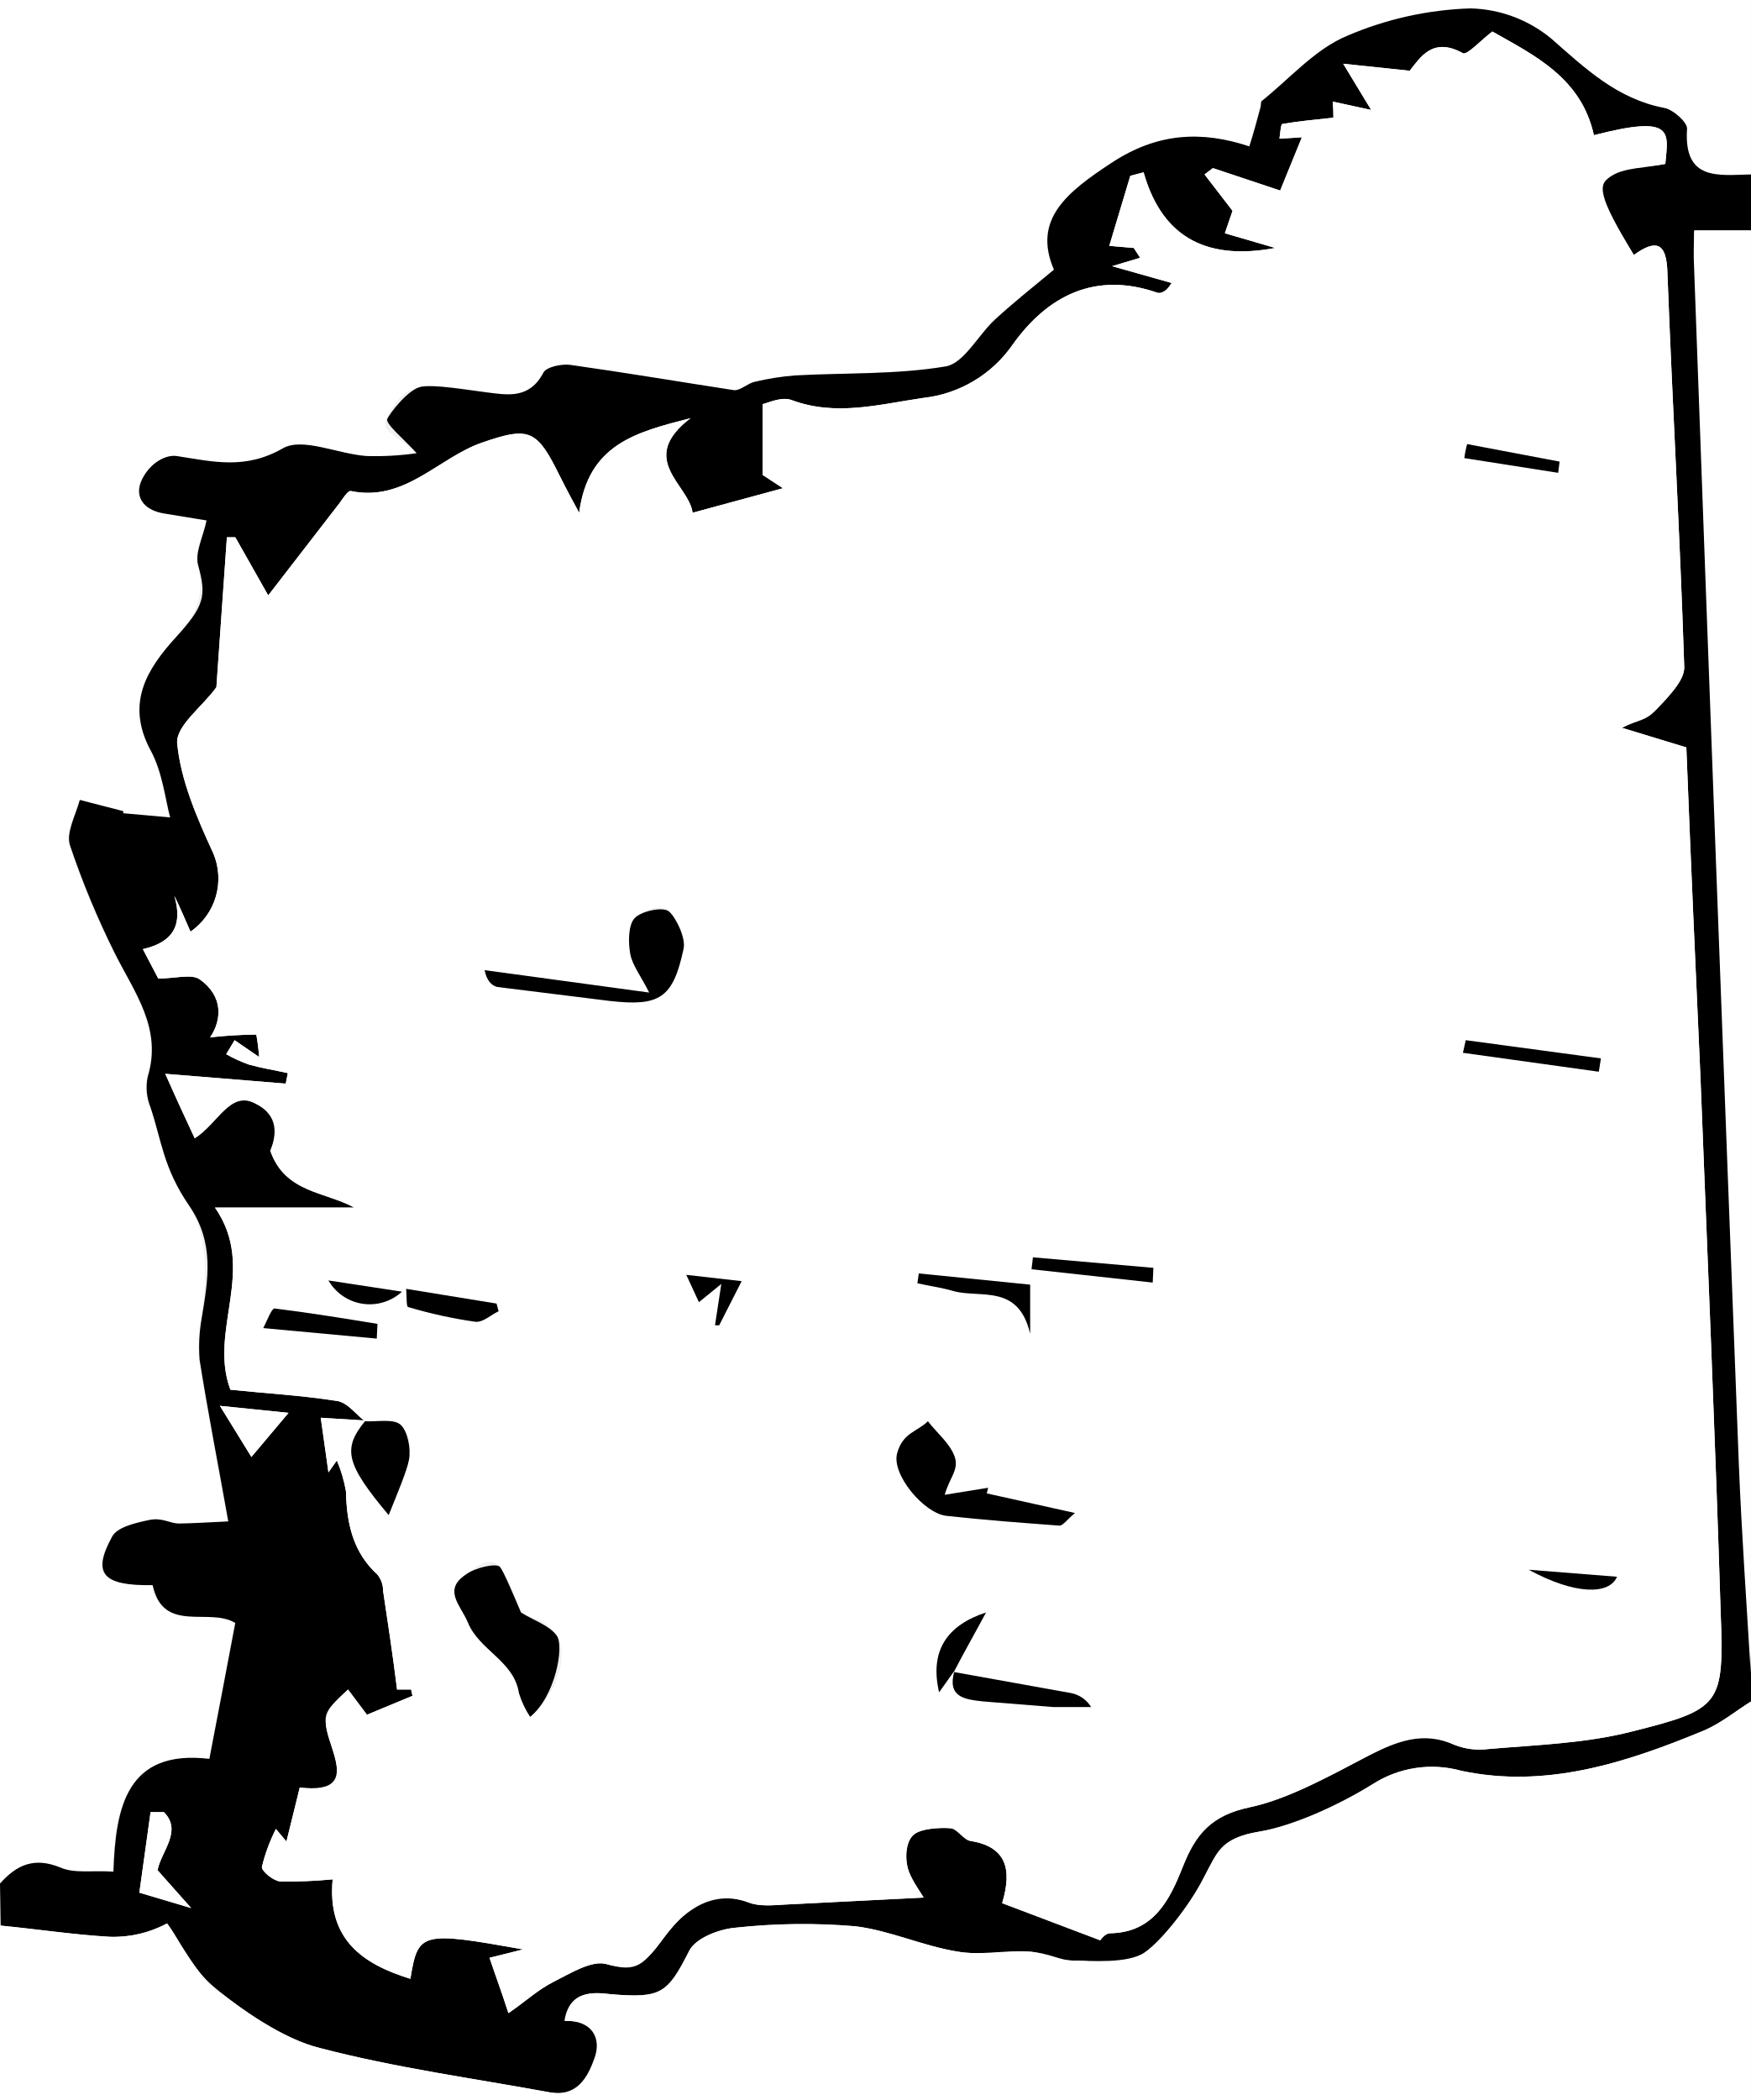
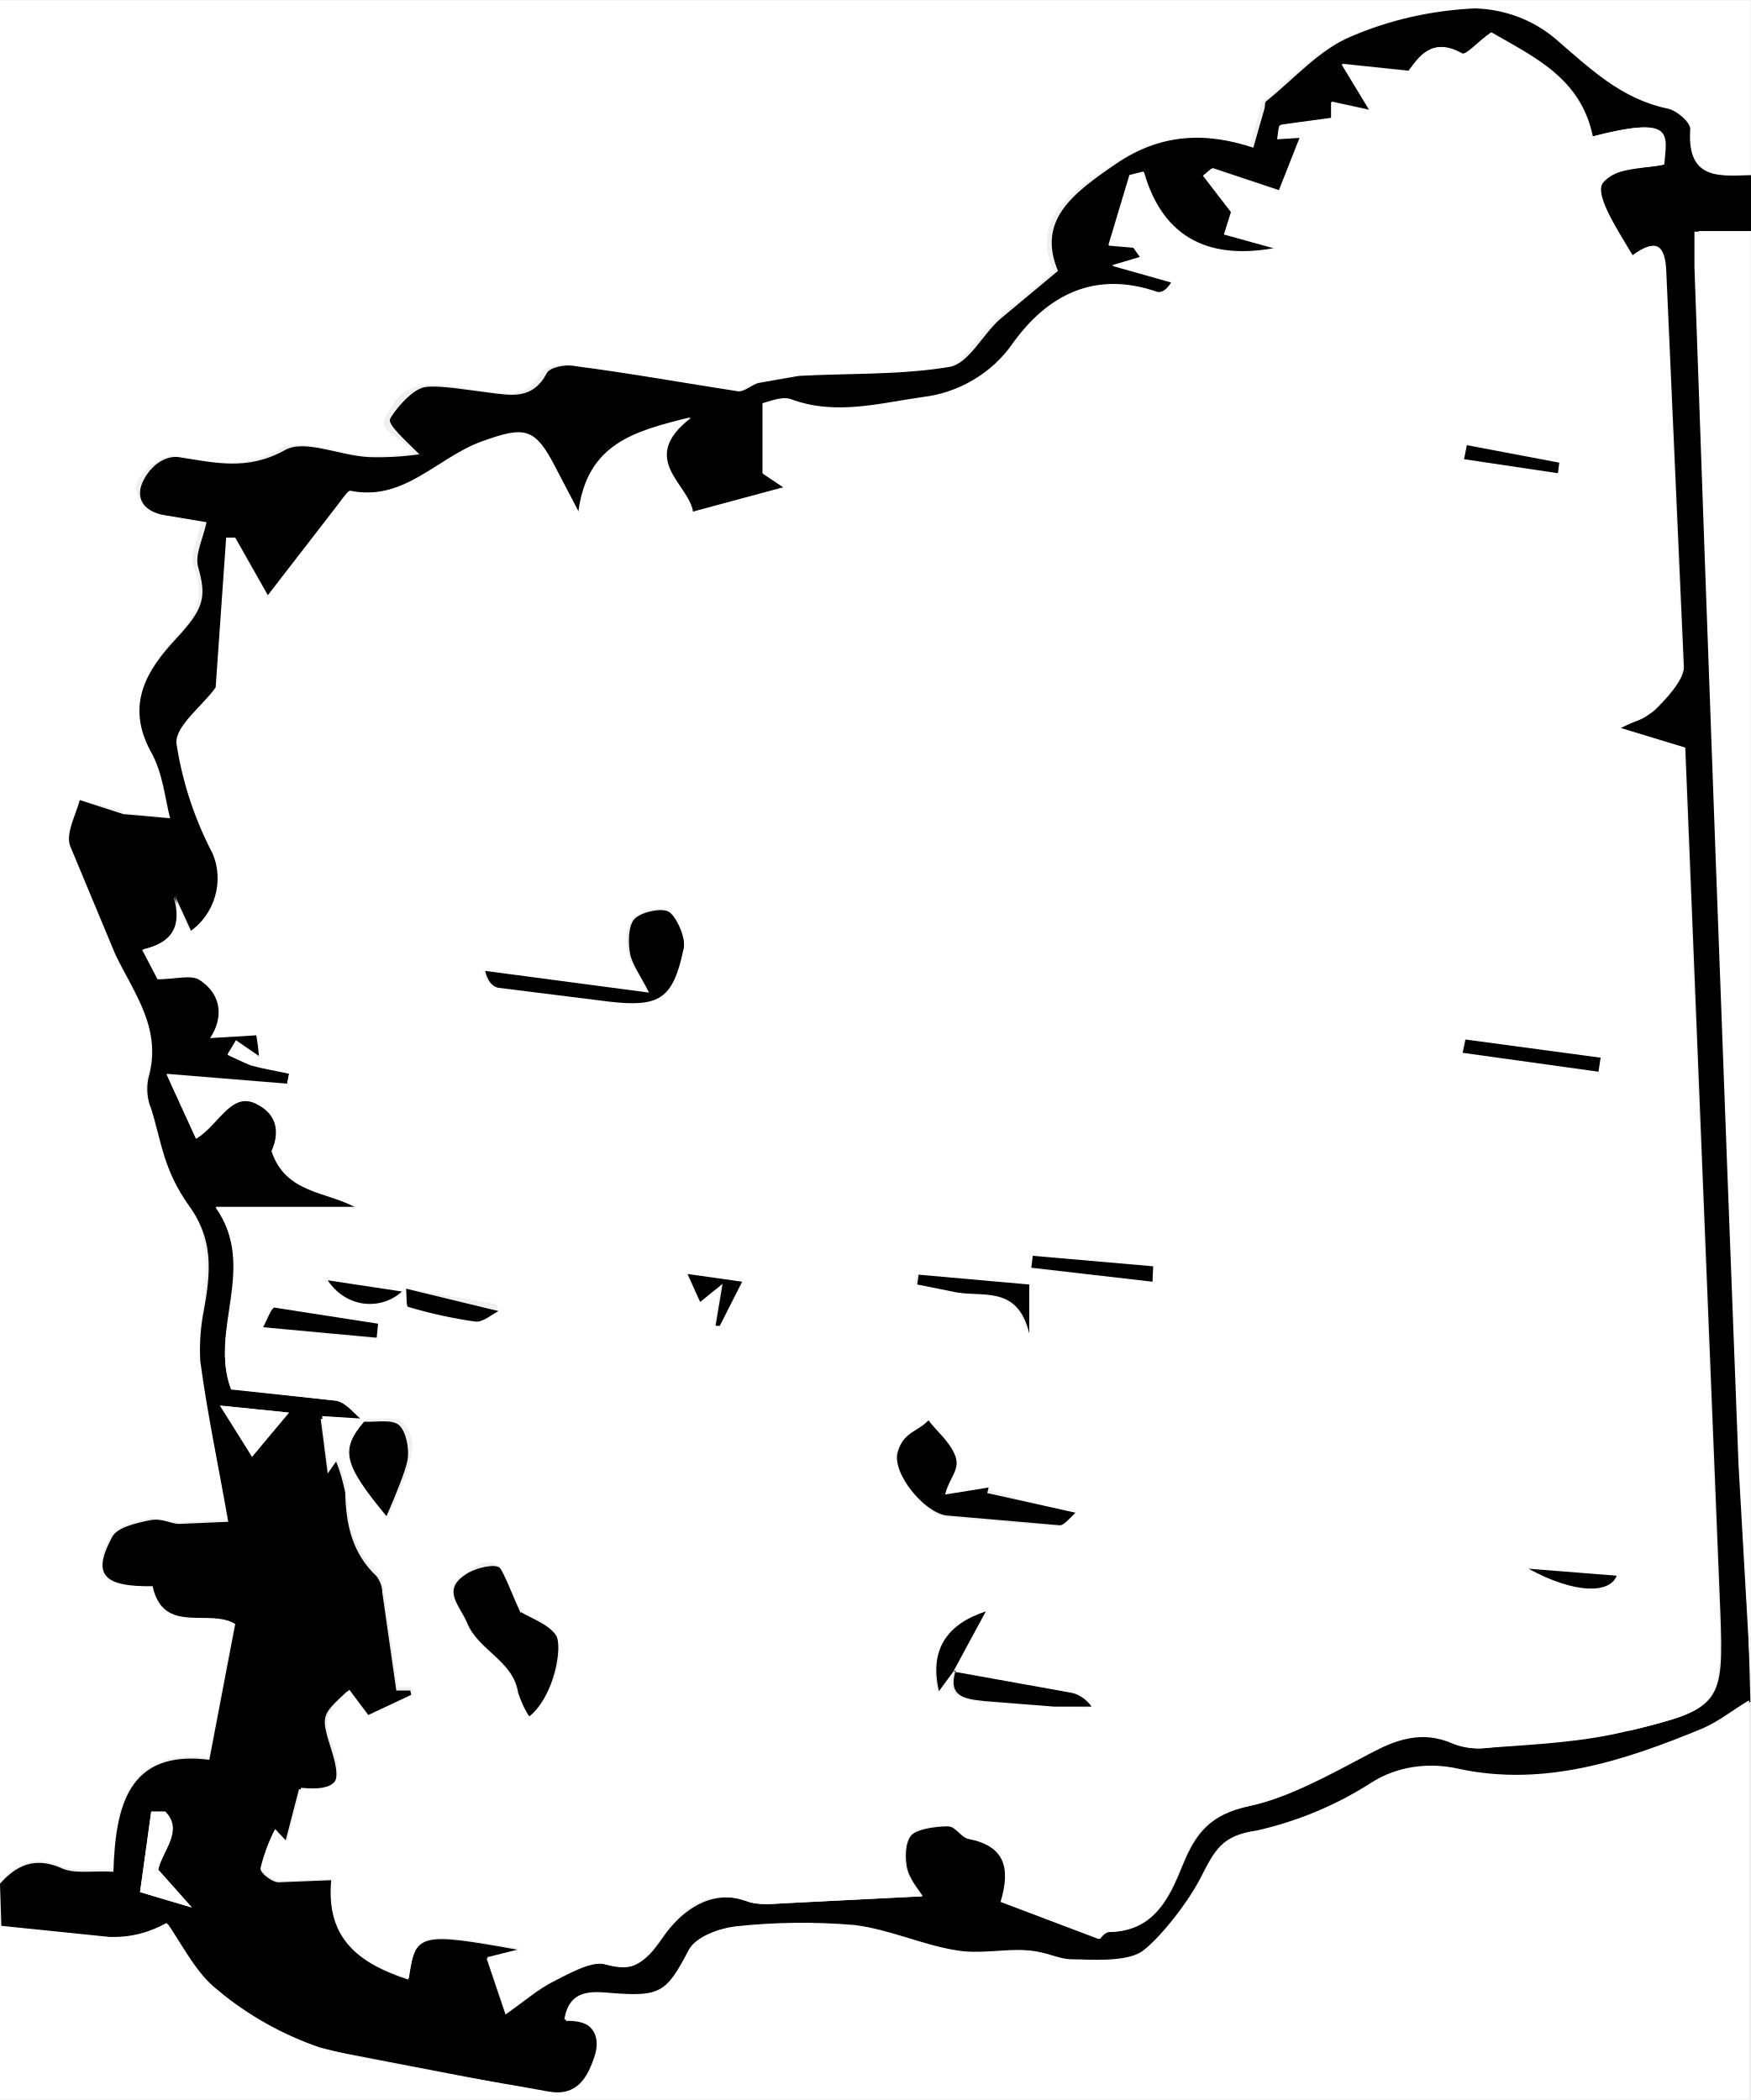
- <svg xmlns="http://www.w3.org/2000/svg" width="250" height="299.8" viewBox="0 0 250 299.8">
-   <defs>
-     <style>.a{fill:#fff;}</style>
-   </defs>
-   <path class="a" d="M1,274V5.1H251V30c-4.7.1-9.7,1-9.2-6.5.1-.9-2-2.8-3.3-3-6.7-1.3-11.2-5.6-16.1-9.9a18.8,18.8,0,0,0-11.5-4.3,48.4,48.4,0,0,0-17.6,3.9c-4.6,1.9-8.2,6.1-12.2,9.3-.2.1-.1.6-.2.9-.5,1.9-1,3.7-1.6,5.6-6.9-2.3-13.1-1.9-19.6,2.3s-11.4,8.1-8.3,15.3c-3.4,2.8-6,4.9-8.4,7.1s-4.4,6.2-7,6.7c-7.1,1.2-14.4.9-21.6,1.3a37.5,37.5,0,0,0-5.7.9c-1,.2-2.1,1.3-3,1.2-7.8-1.2-15.5-2.5-23.3-3.6-1.3-.2-3.5.3-3.9,1.1-2,3.8-5,3.2-8.2,2.8s-6.3-1.3-9.2-.8-3.9,2.7-4.9,4.6,2.3,2.8,4.2,4.9a41.1,41.1,0,0,1-7.2.4c-4.1-.3-9.1-2.7-11.9-1.1-5.4,3.1-10,1.9-15.2,1.1-1.5-.2-4.1,1.7-4.9,3.3s.1,4.4,3.1,4.9l6.1,1c-.5,2.4-1.7,4.6-1.2,6.4,1.2,4.4-.3,7.2-3.2,10.3s-7.2,9.4-3.6,16.1c1.7,3.1,2.1,7,2.8,9.6l-6.7-.6v-.3l-6.2-1.6c-.6,2.2-2,4.7-1.4,6.5a121.9,121.9,0,0,0,6.4,15.4c2.8,5.6,6.8,10.7,4.7,17.6a7.5,7.5,0,0,0,.4,4.4c1.6,4.8,2.7,10,5.5,14s2.7,10.6,1.8,16.1a23.6,23.6,0,0,0-.3,5.9c1.2,7.6,2.7,15.2,4.1,23.1-2.1.1-4.5.3-7,.3s-3-.8-4.3-.5-4.6,1-5.3,2.4c-2.9,5.3-1.3,7,5.8,6.9,1.5,7,8.1,3.1,11.8,5.4-1.2,6.3-2.4,12.7-3.7,19.4-11.8-1.4-13.4,6.9-13.7,16.1-3-.2-5.6.3-7.6-.6C5.9,270.2,3.4,271.3,1,274Z" transform="translate(-1 -5.1)" />
-   <path d="M1,274c2.4-2.7,4.9-3.8,8.6-2.3,2,.9,4.6.4,7.6.6.3-9.2,1.9-17.5,13.7-16.1,1.3-6.7,2.5-13.1,3.7-19.4-3.7-2.3-10.3,1.6-11.8-5.4-7.1.1-8.7-1.6-5.8-6.9.7-1.4,3.4-2,5.3-2.4s2.9.5,4.3.5,4.9-.2,7-.3c-1.4-7.9-2.9-15.5-4.1-23.1a23.6,23.6,0,0,1,.3-5.9c.9-5.5,1.9-10.7-1.8-16.1s-3.9-9.2-5.5-14a7.5,7.5,0,0,1-.4-4.4c2.1-6.9-1.9-12-4.7-17.6A121.9,121.9,0,0,1,11,125.8c-.6-1.8.8-4.3,1.4-6.5l6.2,1.6v.3l6.7.6c-.7-2.6-1.1-6.5-2.8-9.6-3.6-6.7-.5-11.6,3.6-16.1s4.4-5.9,3.2-10.3c-.5-1.8.7-4,1.2-6.4l-6.1-1c-3-.5-4.3-2.5-3.1-4.9s3.4-3.5,4.9-3.3c5.2.8,9.8,2,15.2-1.1,2.8-1.6,7.8.8,11.9,1.1a41.1,41.1,0,0,0,7.2-.4c-1.9-2.1-4.5-4.2-4.2-4.9s3-4.3,4.9-4.6,6.1.4,9.2.8,6.2,1,8.2-2.8c.4-.8,2.6-1.3,3.9-1.1,7.8,1.1,15.5,2.4,23.3,3.6.9.1,2-1,3-1.2a37.5,37.5,0,0,1,5.7-.9c7.2-.4,14.5-.1,21.6-1.3,2.6-.5,4.6-4.5,7-6.7s5-4.3,8.4-7.1c-3.1-7.2,1.9-11.1,8.3-15.3s12.7-4.6,19.6-2.3c.6-1.9,1.1-3.7,1.6-5.6.1-.3,0-.8.2-.9,4-3.2,7.6-7.4,12.2-9.3a48.4,48.4,0,0,1,17.6-3.9,18.8,18.8,0,0,1,11.5,4.3c4.9,4.3,9.4,8.6,16.1,9.9,1.3.2,3.4,2.1,3.3,3-.5,7.5,4.5,6.6,9.2,6.5v8h-8.1c0,1.8-.1,3.4,0,5.1q3.2,85.5,6.4,171.1c.4,9.9,1.1,19.8,1.7,29.8v4c-2.2,1.4-4.3,3.1-6.6,4.1-11.1,4.6-22.6,8.4-34.8,5.8a15.6,15.6,0,0,0-12.6,1.9c-5,3.1-10.6,5.9-16.3,6.8s-6.1,3.1-7.9,6.7-4.8,8-8.3,10.5-6.6,1.2-10.1,1.2-4.4-1.2-6.7-1.3-6.8.6-10.1,0c-4.9-.8-9.6-3-14.5-3.6a88.7,88.7,0,0,0-17.1.2c-2.4.2-5.7,1.5-6.6,3.3-3.1,6.1-4,6.8-11.2,6.2-2.5-.3-5.9-.6-6.6,3.8,4-.1,5.5,1.9,4.3,5.3s-2.5,5.6-6.5,4.9c-10.9-2-22-3.5-32.7-6.3-5.3-1.3-10.2-4.7-14.6-8.2s-4.9-6.3-7.3-9.6a16.1,16.1,0,0,1-8.2,1.9c-5.2-.3-10.4-1.1-15.6-1.6Zm52.3-66.1-6.5-.4,1.1,7.8,1.2-1.7a19.8,19.8,0,0,1,1.3,4.4c.1,4.6,1,8.7,4.5,11.9a3.6,3.6,0,0,1,.8,2.3c.7,4.6,1.4,9.3,2,14.1h2l.2.9-6.5,2.7-2.7-3.6c-3.8,3.5-3.8,3.5-2.2,8.6s.3,5.9-4.7,5.4L41.9,268l-1.5-1.8a24.9,24.9,0,0,0-2,5.4c-.1.6,1.6,2,2.6,2.1a65.3,65.3,0,0,0,7.5-.3c-.8,8.6,4.3,12.1,11.1,14.2,1.1-6.7,1.5-6.8,16.1-4.2l-4.8,1.2c.8,2.4,1.6,4.5,2.7,7.9,2.5-1.7,4.3-3.4,6.5-4.5s5.4-3.1,7.5-2.5c4.5,1.3,6.2-1,8.3-3.9s6.3-7,12-4.9c1.5.6,3.5.4,5.2.3l19.8-1c-.6-1-1.9-2.5-2.3-4.3s-.1-3.9.9-4.7,3.4-1,5.2-.9,1.8,1.6,2.8,1.8c5.1.8,6.1,3.9,4.6,8.9l14,5.3c.1-.1.7-1,1.4-1,6.3-.1,8.5-4.8,10.4-9.5s4.1-7.3,9.6-8.5,11.5-4.5,17-7.4,7.7-3.5,12.2-1.5a9.7,9.7,0,0,0,4.8.6c6.9-.6,13.9-.8,20.5-2.5,12.8-3.2,13.2-3.8,12.7-17.1-.8-25.6-1.9-51.2-2.9-76.7-.7-15.6-1.4-31.2-2-46.7l-9.2-2.8c2.4-1.2,4-1.7,5-2.7s4-4,3.9-6c-.6-18.8-1.7-37.5-2.4-56.2-.1-4.4-1.6-4.9-4.8-2.6-5.2-8.6-5.7-9.6-3.2-11.3s4.8-1.1,7.7-1.7c.4-4.5,1.4-7.1-10.2-4.1-1.8-8.2-8.5-11.4-14.5-14.8-1.6,1.2-3.6,3.4-4.2,3.1-4.3-2.4-6.1.6-7.6,2.5l-9.5-1,4,6.6-5.5-1.2c.1,1,.1,2,.1,2.3-2.7.3-5,.5-7.3.9-.2,0-.3,1.4-.4,2.1l3.2-.2-3.1,7.6-9.6-3.2L173,30l4,5.2-1.1,3.2,7.2,2.1c-9.1,1.7-16-.9-18.8-10.8l-1.9.5-3,10,3.5.3.9,1.4-4,1.2,8.5,2.4c-.8,1.3-1.5,1.5-2,1.4-8.9-3.1-15.7.4-20.7,7.4a17.9,17.9,0,0,1-12.7,7.6c-6.3.9-12.5,2.7-18.9.3-1.4-.5-3.3.4-4.1.6V72.9l2.9,1.9L99.9,78.3c-.5-4-8-7.6-.3-13.5-7.8,2-14.6,3.7-15.9,13.5-1.8-3.3-2.6-4.9-3.4-6.5-2.8-5.5-4.4-5.6-10.5-3.5s-11,8.5-18.7,6.9c-.4-.1-1.1,1-1.6,1.7L39.3,90.1l-4.7-8.3H33.4l-1.5,21.4c-1.9,2.7-5.8,5.5-5.6,8,.5,5.3,2.8,10.6,5.1,15.6a9.2,9.2,0,0,1-3.2,11.3c-.8-1.8-1.5-3.5-2.3-5.1,1.2,4.1-.1,6.6-4.5,7.6l2.2,4.2c2.4,0,4.7-.7,5.9.1,3.4,2.4,3.2,5.8,1.5,8.3a63.2,63.2,0,0,1,6.6-.4A30.1,30.1,0,0,1,38,156l-3.5-2.4-1.2,2a19.6,19.6,0,0,0,3.3,1.5c1.8.5,3.7.8,5.5,1.2l-.3,1.5-17.2-1.4c1.5,3.4,2.8,6.2,4.2,9.2,3.3-2,3.9-7.3,8.6-5s3,4.7,2.2,6.8c2.1,6,7.8,5.8,12,8.1H31.7c6.1,8.8-1,17.5,2.2,26,4.8.5,10.1.8,15.2,1.6,1.5.2,2.7,1.9,4,2.9ZM20.9,275.3l7.4,2.2-4.8-5.4c.5-2.7,3.6-5.6.9-8.3H22.5Zm11.5-69.5,4.5,7.3,5.3-6.3Z" transform="translate(-1 -5.1)" />
-   <path class="a" d="M1,280c5.2.5,10.4,1.3,15.6,1.6a16.1,16.1,0,0,0,8.2-1.9c2.4,3.3,4.2,7.2,7.3,9.6s9.3,6.9,14.6,8.2c10.7,2.8,21.8,4.3,32.7,6.3,4,.7,5.5-2.1,6.5-4.9s-.3-5.4-4.3-5.3c.7-4.4,4.1-4.1,6.6-3.8,7.2.6,8.1-.1,11.2-6.2.9-1.8,4.2-3.1,6.6-3.3a88.7,88.7,0,0,1,17.1-.2c4.9.6,9.6,2.8,14.5,3.6,3.3.6,6.8-.2,10.1,0s4.5,1.3,6.7,1.3,7.7.5,10.1-1.2,6.3-6.6,8.3-10.5,3.1-5.9,7.9-6.7,11.3-3.7,16.3-6.8a15.6,15.6,0,0,1,12.6-1.9c12.2,2.6,23.7-1.2,34.8-5.8,2.3-1,4.4-2.7,6.6-4.1v56.9H1Z" transform="translate(-1 -5.1)" />
-   <path class="a" d="M251,244c-.6-10-1.3-19.9-1.7-29.8q-3.3-85.5-6.4-171.1c-.1-1.7,0-3.3,0-5.1H251Z" transform="translate(-1 -5.1)" />
-   <path class="a" d="M53.1,208c-1.3-1-2.5-2.7-4-2.9-5.1-.8-10.4-1.1-15.2-1.6-3.2-8.5,3.9-17.2-2.2-26H51.6c-4.2-2.3-9.9-2.1-12-8.1.8-2.1,1.4-5-2.2-6.8s-5.3,3-8.6,5c-1.4-3-2.7-5.8-4.2-9.2l17.2,1.4.3-1.5c-1.8-.4-3.7-.7-5.5-1.2a19.6,19.6,0,0,1-3.3-1.5l1.2-2L38,156a30.1,30.1,0,0,0-.4-3.2,63.2,63.2,0,0,0-6.6.4c1.7-2.5,1.9-5.9-1.5-8.3-1.2-.8-3.5-.1-5.9-.1l-2.2-4.2c4.4-1,5.7-3.5,4.5-7.6.8,1.6,1.5,3.3,2.3,5.1a9.2,9.2,0,0,0,3.2-11.3c-2.3-5-4.6-10.3-5.1-15.6-.2-2.5,3.7-5.3,5.6-8l1.5-21.4h1.2l4.7,8.3L49.5,76.9c.5-.7,1.2-1.8,1.6-1.7,7.7,1.6,12.4-4.7,18.7-6.9s7.7-2,10.5,3.5c.8,1.6,1.6,3.2,3.4,6.5,1.3-9.8,8.1-11.5,15.9-13.5-7.7,5.9-.2,9.5.3,13.5l12.9-3.5-2.9-1.9V62.8c.8-.2,2.7-1.1,4.1-.6,6.4,2.4,12.6.6,18.9-.3a17.9,17.9,0,0,0,12.7-7.6c5-7,11.8-10.5,20.7-7.4.5.1,1.2-.1,2-1.4l-8.5-2.4,4-1.2-.9-1.4-3.5-.3,3-10,1.9-.5c2.8,9.9,9.7,12.5,18.8,10.8l-7.2-2.1,1.1-3.2L173,30l1.2-.9,9.6,3.2,3.1-7.6-3.2.2c.1-.7.2-2.1.4-2.1,2.3-.4,4.6-.6,7.3-.9,0-.3,0-1.3-.1-2.3l5.5,1.2-4-6.6,9.5,1c1.5-1.9,3.3-4.9,7.6-2.5.6.3,2.6-1.9,4.2-3.1,6,3.4,12.7,6.6,14.5,14.8,11.6-3,10.6-.4,10.2,4.1-2.9.6-5.7.5-7.7,1.7s-2,2.7,3.2,11.3c3.2-2.3,4.7-1.8,4.8,2.6.7,18.7,1.8,37.4,2.4,56.2.1,2-2.3,4.2-3.9,6s-2.6,1.5-5,2.7l9.2,2.8c.6,15.5,1.3,31.1,2,46.7,1,25.5,2.1,51.1,2.9,76.7.5,13.3.1,13.9-12.7,17.1-6.6,1.7-13.6,1.9-20.5,2.5a9.7,9.7,0,0,1-4.8-.6c-4.5-2-8.2-.5-12.2,1.5s-11.1,6.2-17,7.4-7.8,3.9-9.6,8.5-4.1,9.4-10.4,9.5c-.7,0-1.3.9-1.4,1l-14-5.3c1.5-5,.5-8.1-4.6-8.9-1-.2-1.8-1.7-2.8-1.8s-4-.1-5.2.9-1.3,3.2-.9,4.7,1.7,3.3,2.3,4.3l-19.8,1c-1.7.1-3.7.3-5.2-.3-5.7-2.1-9,1-12,4.9s-3.8,5.2-8.3,3.9c-2.1-.6-5.1,1.3-7.5,2.5s-4,2.8-6.5,4.5c-1.1-3.4-1.9-5.5-2.7-7.9l4.8-1.2c-14.6-2.6-15-2.5-16.1,4.2-6.8-2.1-11.9-5.6-11.1-14.2a65.3,65.3,0,0,1-7.5.3c-1-.1-2.7-1.5-2.6-2.1a24.9,24.9,0,0,1,2-5.4l1.5,1.8,1.9-7.7c5,.5,6.2-1,4.7-5.4s-1.6-5.1,2.2-8.6l2.7,3.6,6.5-2.7-.2-.9h-2c-.6-4.8-1.3-9.5-2-14.1a3.6,3.6,0,0,0-.8-2.3c-3.5-3.2-4.4-7.3-4.5-11.9a19.8,19.8,0,0,0-1.3-4.4l-1.2,1.7-1.1-7.8,6.4.4c-3.3,4-2.9,6.1,3.3,13.5,1.2-3,2.5-5.4,2.9-7.9s-.1-4.1-1.2-5S54.8,208.1,53.1,208Zm84.1,35.8c1.5-2.9,3.1-5.7,4.6-8.5-5.5,1.8-8.1,5.4-6.7,11.4l2.2-3.1c-1.1,3.8,1.4,4.1,4.1,4.4l10,.8h5.4a4.3,4.3,0,0,0-2.9-2Zm-61.8-8.5c-.9-2.1-1.5-4.7-3-6.5s-3.6.1-4.9,1.1c-3.3,2.2-.7,4.4.3,6.8,1.6,4,6.6,5.5,7.3,10.1a13.1,13.1,0,0,0,1.6,3.4c3.6-2.9,5.7-8.8,3.8-11.6S77.1,236.4,75.4,235.3Zm60.5-16.8c.7-2.5,1.9-4.3,1.4-5.5s-2.5-3.3-3.8-5c-1.5,1.5-3.9,2.8-4.4,4.6s3.8,8.5,7,8.9c5.4.6,10.8,1,16.2,1.4.5,0,1.1-.9,2.2-1.8l-12.6-2.8.2-.8ZM93.7,146.8l-23.5-3.2c.3,1.5,1,2.2,1.8,2.4l16.1,2c7.1.8,9-.4,10.5-7.4.4-1.6-.8-4.2-2.1-5.4s-3.9-.1-4.9,1-.9,3.4-.6,5.1S92.5,144.4,93.7,146.8ZM54.8,196.2v-2.1c-4.9-.8-9.8-1.6-14.7-2.2-.4,0-1,1.6-1.6,2.8Zm93.3-7.7-15.9-1.6-.2,1.4c1.7.4,3.4.6,5.1,1.1,3.9,1.1,9.3-1.1,11,6.1Zm62.2-34.9-.4,1.8,19.4,2.7.3-1.9Zm-44.7,34.6v-2.1l-17.2-1.5-.2,1.7ZM59,189.1c.1,1.2,0,2.6.3,2.6a66,66,0,0,0,9.6,2.1c1.1.1,2.2-1,3.3-1.5l-.3-1.1ZM223.5,72.6l.2-1.6-13.2-2.5a14.2,14.2,0,0,0-.4,2Zm-4.2,156.6c6.6,3.6,11.5,3.6,12.6,1ZM106.9,188l-7.9-.9,1.8,3.8,3.2-2.6-.9,5.9h.6Zm-48.5,1.5-10.5-1.6A6.8,6.8,0,0,0,58.4,189.5Z" transform="translate(-1 -5.1)" />
-   <path class="a" d="M20.9,275.3l1.6-11.5h1.9c2.7,2.7-.4,5.6-.9,8.3l4.8,5.4Z" transform="translate(-1 -5.1)" />
-   <path class="a" d="M32.4,205.8l9.8,1-5.3,6.3Z" transform="translate(-1 -5.1)" />
-   <path d="M75.4,235.3c1.7,1.1,4,1.8,5.1,3.3s-.2,8.7-3.8,11.6a13.1,13.1,0,0,1-1.6-3.4c-.7-4.6-5.7-6.1-7.3-10.1-1-2.4-3.6-4.6-.3-6.8,1.3-1,4.4-1.7,4.9-1.1S74.5,233.2,75.4,235.3Z" transform="translate(-1 -5.1)" />
-   <path d="M135.9,218.5l6.2-1-.2.8,12.6,2.8c-1.1.9-1.7,1.8-2.2,1.8-5.4-.4-10.8-.8-16.2-1.4-3.2-.4-7.8-5.9-7-8.9s2.9-3.1,4.4-4.6c1.3,1.7,3.1,3.1,3.8,5S136.6,216,135.9,218.5Z" transform="translate(-1 -5.1)" />
-   <path d="M93.7,146.8c-1.2-2.4-2.4-3.9-2.7-5.5s-.3-4.1.6-5.1,4-1.7,4.9-1,2.5,3.8,2.1,5.4c-1.5,7-3.4,8.2-10.5,7.4L72,146c-.8-.2-1.5-.9-1.8-2.4Z" transform="translate(-1 -5.1)" />
-   <path d="M53.1,208c1.7.1,4.1-.4,5.1.5s1.5,3.4,1.2,5-1.7,4.9-2.9,7.9c-6.2-7.4-6.6-9.5-3.3-13.5Z" transform="translate(-1 -5.1)" />
-   <path d="M54.8,196.2l-16.2-1.5c.6-1.2,1.2-2.8,1.6-2.8,4.9.6,9.8,1.4,14.7,2.2Z" transform="translate(-1 -5.1)" />
-   <path d="M137.2,243.8l16.7,3a4.3,4.3,0,0,1,2.9,2h-5.4l-10-.8c-2.7-.3-5.2-.6-4.1-4.4Z" transform="translate(-1 -5.1)" />
-   <path d="M148.1,188.5v7c-1.7-7.2-7.1-5-11-6.1-1.7-.5-3.4-.7-5.1-1.1l.2-1.4Z" transform="translate(-1 -5.1)" />
-   <path d="M210.3,153.6l19.3,2.6-.3,1.9-19.4-2.7Z" transform="translate(-1 -5.1)" />
-   <path d="M165.6,188.2l-17.3-1.9.2-1.7,17.2,1.5Z" transform="translate(-1 -5.1)" />
-   <path d="M59,189.1l12.9,2.1.3,1.1c-1.1.5-2.2,1.6-3.3,1.5a66,66,0,0,1-9.6-2.1C59,191.7,59.1,190.3,59,189.1Z" transform="translate(-1 -5.1)" />
-   <path d="M137.3,243.6l-2.2,3.1c-1.4-6,1.2-9.6,6.7-11.4-1.5,2.8-3.1,5.6-4.6,8.5Z" transform="translate(-1 -5.1)" />
-   <path d="M223.5,72.6l-13.4-2.1a14.2,14.2,0,0,1,.4-2L223.7,71Z" transform="translate(-1 -5.1)" />
-   <path d="M219.3,229.2l12.6,1C230.8,232.8,225.9,232.8,219.3,229.2Z" transform="translate(-1 -5.1)" />
-   <path d="M106.9,188l-3.2,6.3h-.6l.9-5.9-3.2,2.6L99,187.1Z" transform="translate(-1 -5.1)" />
-   <path d="M58.4,189.5a6.8,6.8,0,0,1-10.5-1.6Z" transform="translate(-1 -5.1)" />
+ <svg xmlns="http://www.w3.org/2000/svg" width="250" height="300" viewBox="0 0 250 299.8">
+   <style>.A{fill:#fff}</style>
+   <path class="A" d="M0 269V0h250v25c-4.7.1-9.7 1-9.2-6.5.1-1-2-2.8-3.3-3-6.7-1.3-11.2-5.6-16-10-3.2-2.7-7.3-4.2-11.5-4.3-6 .2-12 1.5-17.6 4-4.6 2-8.2 6-12.2 9.3-.2.1-.1.6-.2 1l-1.6 5.6c-7-2.3-13-2-19.6 2.3s-11.4 8-8.3 15.3c-3.4 2.8-6 5-8.4 7s-4.4 6.2-7 6.7c-7 1.2-14.4 1-21.6 1.3-2 .2-3.8.5-5.7 1-1 .2-2 1.3-3 1.2L81.4 52c-1.3-.2-3.5.3-4 1-2 3.8-5 3.2-8.2 2.8s-6.3-1.3-9.2-.8-4 2.7-5 4.6 2.3 2.8 4.2 5a41 41 0 0 1-7.2.4c-4-.3-9-2.7-12-1-5.4 3-10 2-15.2 1-1.5-.2-4 1.7-5 3.3s.1 4.4 3 5l6 1c-.5 2.4-1.7 4.6-1.2 6.4C29.4 85 28 88 25 91s-7.2 9.4-3.6 16c1.7 3 2 7 2.8 9.6l-6.7-.6v-.3l-6.2-1.6c-.6 2.2-2 4.7-1.4 6.5l6.4 15.4c2.8 5.6 6.8 10.7 4.7 17.6-.3 1.5-.2 3 .4 4.4C23 163 24 168 27 172s2.7 10.6 1.8 16c-.3 2-.4 4-.3 6l4 23-7 .3c-2.5 0-3-.8-4.3-.5s-4.6 1-5.3 2.4c-3 5.3-1.3 7 5.8 7 1.5 7 8 3 11.8 5.4L29.8 251c-11.8-1.4-13.4 7-13.7 16-3-.2-5.6.3-7.6-.6-3.6-1.5-6-.4-8.5 2.3z" />
+   <path d="M0 269c2.4-2.7 5-3.8 8.6-2.3 2 1 4.6.4 7.6.6.3-9.2 2-17.5 13.7-16l3.7-19.4c-3.7-2.3-10.3 1.6-11.8-5.4-7 .1-8.7-1.6-5.8-7 .7-1.4 3.4-2 5.3-2.4s3 .5 4.3.5l7-.3c-1.4-8-3-15.5-4-23-.1-2 0-4 .3-6 1-5.5 2-10.7-1.8-16s-4-9.2-5.5-14c-.6-1.4-.7-3-.4-4.4 2-7-2-12-4.7-17.6L10 120.7c-.6-1.8.8-4.3 1.4-6.5l6.2 2 6.7.6c-.7-2.6-1-6.5-2.8-9.6-3.6-6.7-.5-11.6 3.6-16s4.4-6 3.2-10.3c-.5-1.8.7-4 1.2-6.4l-6-1c-3-.5-4.3-2.5-3-5s3.4-3.5 5-3.3c5.2.8 9.8 2 15.2-1 2.8-1.6 7.8.8 12 1a41 41 0 0 0 7.2-.4c-2-2-4.5-4.2-4.2-5s3-4.3 5-4.6 6 .4 9.2.8 6.2 1 8.2-2.8c.4-.8 2.6-1.3 4-1 7.8 1 15.5 2.4 23.3 3.6 1 .1 2-1 3-1.2l5.7-1c7.2-.4 14.5-.1 21.6-1.3 2.6-.5 4.6-4.5 7-6.7l8.4-7c-3-7.2 2-11 8.3-15.3s12.7-4.6 19.6-2.3l1.6-5.6c.1-.3 0-.8.2-1 4-3.2 7.6-7.4 12.2-9.3 5.6-2.4 11.5-3.7 17.6-4 4.2.1 8.3 1.6 11.5 4.3 5 4.3 9.4 8.6 16 10 1.3.2 3.4 2 3.3 3-.5 7.5 4.5 6.6 9.2 6.5v8h-8v5q3.2 85.5 6.4 171L250 243c-2.2 1.4-4.3 3-6.6 4-11 4.6-22.6 8.4-34.8 5.8-4.3-1.2-9-.5-12.6 2-5 3-10.6 6-16.3 6.8s-6 3-8 6.7a30 30 0 0 1-8.3 10.5c-3.5 2.5-6.6 1.2-10 1.2s-4.4-1.2-6.7-1.3-6.8.6-10 0c-5-.8-9.6-3-14.5-3.6-5.7-.5-11.4-.4-17 .2-2.4.2-5.7 1.5-6.6 3.3-3 6-4 6.8-11.2 6.2-2.5-.3-6-.6-6.6 3.8 4-.1 5.5 2 4.3 5.3s-2.5 5.6-6.5 5l-32.7-6.3a40 40 0 0 1-14.6-8.2c-4.4-3.5-5-6.3-7.3-9.6-2.5 1.3-5.3 2-8.2 2-5.2-.3-10.4-1-15.6-1.6zm52.3-66l-6.5-.4 1 7.8 1.2-1.7c.6 1.4 1 3 1.3 4.4.1 4.6 1 8.7 4.5 12 .5.7.8 1.5.8 2.3l2 14h2l.2 1-6.5 2.7-2.7-3.6c-3.8 3.5-3.8 3.5-2.2 8.6s.3 6-4.7 5.4l-2 7.7-1.5-1.8a25 25 0 0 0-2 5.4c-.1.6 1.6 2 2.6 2l7.5-.3c-.8 8.6 4.3 12 11 14.2 1-6.7 1.5-6.8 16-4.2l-4.8 1.2 2.7 8C75 285.7 77 284 79 283s5.4-3 7.5-2.5c4.5 1.3 6.2-1 8.3-4s6.3-7 12-5c1.5.6 3.5.4 5.2.3l19.8-1c-.6-1-2-2.5-2.3-4.3s-.1-4 1-4.7 3.4-1 5.2-1 1.8 1.6 2.8 1.8c5 .8 6 4 4.6 9l14 5.3c.1-.1.7-1 1.4-1 6.3-.1 8.5-4.8 10.4-9.5s4-7.3 9.6-8.5 11.5-4.5 17-7.4 7.7-3.5 12.2-1.5c1.5.6 3.2.8 4.8.6l20.5-2.5c12.8-3.2 13.2-3.8 12.7-17l-5-123.4-9.2-2.8c2.4-1.2 4-1.7 5-2.7s4-4 4-6L238 39c-.1-4.4-1.6-5-4.8-2.6-5.2-8.6-5.7-9.6-3.2-11.3s4.8-1 7.7-1.7c.4-4.5 1.4-7-10.2-4C225.8 11 219 8 213 4.5c-1.6 1.2-3.6 3.4-4.2 3-4.3-2.4-6 .6-7.6 2.5l-9.5-1 4 6.6-5.5-1.2.1 2.3-7.3 1c-.2 0-.3 1.4-.4 2l3.2-.2-3 7.6-9.6-3.2-1.2 1 4 5.2-1 3.2 7.2 2c-9 1.7-16-1-18.8-10.8l-2 .5-3 10 3.5.3 1 1.4-4 1.2 8.5 2.4c-.8 1.3-1.5 1.5-2 1.4-9-3-15.7.4-20.7 7.4-3 4.2-7.6 7-12.7 7.6-6.3 1-12.5 2.7-19 .3-1.4-.5-3.3.4-4 .6v10l3 2-13 3.5c-.5-4-8-7.6-.3-13.5-7.8 2-14.6 3.7-16 13.5l-3.4-6.5c-2.8-5.5-4.4-5.6-10.5-3.5s-11 8.5-18.7 7c-.4-.1-1 1-1.6 1.7L38.3 85l-4.7-8.3h-1.2L31 98c-2 2.7-5.8 5.5-5.6 8a50 50 0 0 0 5.1 15.6c1.8 4 .4 8.8-3.2 11.3l-2.3-5c1.2 4-.1 6.6-4.5 7.6l2.2 4.2c2.4 0 4.7-.7 6 .1 3.4 2.4 3.2 5.8 1.5 8.3l6.6-.4.4 3.2-3.5-2.4-1.2 2c1 .6 2.2 1 3.3 1.5 1.8.5 3.7.8 5.5 1.2l-.3 1.5-17.2-1.4c1.5 3.4 2.8 6.2 4.2 9.2 3.3-2 4-7.3 8.6-5s3 4.7 2.2 6.8c2 6 7.8 5.8 12 8h-20c6 8.8-1 17.5 2.2 26L48 200c1.5.2 2.7 2 4 3zM20 270.2l7.4 2.2-4.8-5.4c.5-2.7 3.6-5.6 1-8.3h-2zm11.5-69.5L36 208l5.3-6.3z" />
+   <path class="A" d="M0 275l15.6 1.6c3 .1 5.7-.6 8.2-2 2.4 3.3 4.2 7.2 7.3 9.6a46 46 0 0 0 14.6 8.2c10.7 2.8 21.8 4.3 32.7 6.3 4 .7 5.5-2 6.5-5s-.3-5.4-4.3-5.3c.7-4.4 4-4 6.6-3.8 7.2.6 8-.1 11.2-6.2 1-1.8 4.2-3 6.6-3.3a88 88 0 0 1 17-.2c5 .6 9.6 2.8 14.5 3.6 3.3.6 6.8-.2 10 0s4.5 1.3 6.7 1.3 7.7.5 10-1.2 6.3-6.6 8.3-10.5 3-6 8-6.7a51 51 0 0 0 16.3-6.8c3.7-2.4 8.3-3 12.6-2 12.2 2.6 23.7-1.2 34.8-5.8 2.3-1 4.4-2.7 6.6-4v57H0zm250-36l-1.7-29.8Q245 123.6 242 38v-5h8zM52 203c-1.3-1-2.5-2.7-4-3l-15-1.6c-3.2-8.5 4-17.2-2.2-26h20c-4.2-2.3-10-2-12-8 .8-2 1.4-5-2.2-6.8s-5.3 3-8.6 5l-4.2-9.2 17.2 1.4.3-1.5c-1.8-.4-3.7-.7-5.5-1.2-1-.4-2.2-1-3.3-1.5l1.2-2L37 151a30 30 0 0 0-.4-3.2l-6.6.4c1.7-2.5 2-6-1.5-8.3-1.2-.8-3.5-.1-6-.1l-2.2-4.2c4.4-1 5.7-3.5 4.5-7.6l2.3 5c3.6-2.5 5-7.3 3.2-11.3a50 50 0 0 1-5.1-15.6c-.2-2.5 3.7-5.3 5.6-8l1.5-21.4h1.2l4.7 8.3 10.2-13.2C49 71 49.7 70 50 70c7.7 1.6 12.4-4.7 18.7-7s7.7-2 10.5 3.5l3.4 6.5c1.3-9.8 8-11.5 16-13.5-7.7 6-.2 9.5.3 13.5l13-3.5-3-2v-10c.8-.2 2.7-1 4-.6 6.4 2.4 12.6.6 19-.3 5-.6 9.8-3.4 12.7-7.6 5-7 11.8-10.5 20.7-7.4.5.1 1.2-.1 2-1.4l-8.5-2.4 4-1.2-1-1.4-3.5-.3 3-10 2-.5c2.7 10 9.7 12.6 18.7 11l-7.2-2 1-3.2-4-5.2 1.2-1 9.6 3.2 3-7.6-3.2.2c.1-.7.2-2 .4-2 2.3-.4 4.6-.6 7.3-1v-2.3l5.5 1.2-4-6.6 9.5 1c1.5-2 3.3-5 7.6-2.5.6.3 2.6-2 4.2-3 6 3.4 12.7 6.6 14.5 14.8 11.6-3 10.6-.4 10.2 4-3 .6-5.7.5-7.7 1.7s-2 2.7 3.2 11.3c3.2-2.3 4.7-1.8 4.8 2.6l2.4 56.2c.1 2-2.3 4.2-4 6s-2.6 1.5-5 2.7l9.2 2.8 5 123.4c.5 13.3.1 14-12.7 17-6.6 1.7-13.6 2-20.5 2.5-1.6.2-3.3 0-4.8-.6-4.5-2-8.2-.5-12.2 1.5s-11 6.2-17 7.4-7.8 4-9.6 8.5-4 9.4-10.4 9.5c-.7 0-1.3 1-1.4 1l-14-5.3c1.5-5 .5-8-4.6-9-1-.2-1.8-1.7-2.8-1.8s-4-.1-5.2 1-1.3 3.2-1 4.7 1.7 3.3 2.3 4.3l-19.8 1c-1.7.1-3.7.3-5.2-.3-5.7-2-9 1-12 5s-3.8 5.2-8.3 4c-2-.6-5 1.3-7.5 2.5s-4 2.8-6.5 4.5l-2.7-8 4.8-1.2c-14.6-2.6-15-2.5-16 4.2-6.8-2-12-5.6-11-14.2l-7.5.3c-1-.1-2.7-1.5-2.6-2a25 25 0 0 1 2-5.4L41 263l2-7.7c5 .5 6.2-1 4.7-5.4s-1.6-5 2.2-8.6l2.7 3.6 6.4-3-.2-1h-2l-2-14a4 4 0 0 0-.8-2.3c-3.5-3.2-4.4-7.3-4.5-12-.3-1.5-.7-3-1.3-4.4L47 210l-1-7.8 6.4.4c-3.3 4-3 6 3.3 13.5 1.2-3 2.5-5.4 3-8s-.1-4-1.2-5-3.4-.4-5-.5zm84 35.8l4.6-8.5c-5.5 1.8-8 5.4-6.7 11.4l2.2-3c-1 3.8 1.4 4 4 4.4l15.4.8c-.6-1-1.7-1.8-3-2zm-61.8-8.5c-1-2-1.5-4.7-3-6.5s-3.6.1-5 1c-3.3 2.2-.7 4.4.3 6.8 1.6 4 6.6 5.5 7.3 10 .4 1.2 1 2.3 1.6 3.4 3.6-3 5.7-8.8 3.8-11.6s-3.4-2.2-5-3.3zm60.5-16.8c.7-2.5 2-4.3 1.4-5.5s-2.5-3.3-3.8-5c-1.5 1.5-4 2.8-4.4 4.6s3.8 8.5 7 9l16 1.4c.5 0 1-1 2.2-1.8l-12.4-3.6zm-42.2-71.7L69 138.6c.3 1.5 1 2.2 1.8 2.4l16 2c7 .8 9-.4 10.5-7.4.4-1.6-.8-4.2-2-5.4s-4-.1-5 1-1 3.4-.6 5 1.5 3 2.7 5.5zm-39 49.4v-2L39 186.8c-.4 0-1 1.6-1.6 2.8zm93.3-7.7l-16-1.6-.2 1.4 5 1c4 1 9.3-1 11 6zm62.2-35l-.4 1.8L228 153l.3-2zM164.6 183v-2l-17.2-1.5-.2 1.7zM58 184c.1 1.2 0 2.6.3 2.6a66 66 0 0 0 9.6 2.1c1 .1 2.2-1 3.3-1.5l-.3-1zM222.5 67.5l.2-1.6-13.2-2.5-.4 2zM218.3 224c6.6 3.6 11.5 3.6 12.6 1zM106 183l-8-1 1.8 3.8 3.2-2.6-1 6h.6zm-48.5 1.5L47 182.8c1 1.8 2.8 3 5 3.3s4-.3 5.6-1.7zM20 270.2l1.6-11.5h2c2.7 2.7-.4 5.6-1 8.3l4.8 5.4zm11.4-69.5l9.8 1L36 208z" />
+   <path d="M74.4 230.2c1.7 1 4 1.8 5 3.3s-.2 8.7-3.8 11.6c-.7-1-1.2-2.2-1.6-3.4-.7-4.6-5.7-6-7.3-10-1-2.4-3.6-4.6-.3-6.8 1.3-1 4.4-1.7 5-1s2 4.4 3 6.5zm60.6-16.8l6.2-1-.2.8 12.6 2.8c-1 1-1.7 1.8-2.2 1.8l-16.2-1.4c-3.2-.4-7.8-6-7-9s3-3 4.4-4.6c1.3 1.7 3 3 3.8 5s-.7 3-1.4 5.5zm-42.3-71.7c-1.2-2.4-2.4-4-2.7-5.5s-.3-4 .6-5 4-1.7 5-1 2.5 3.8 2 5.4c-1.5 7-3.4 8.2-10.5 7.4l-16-2c-.8-.2-1.5-1-1.8-2.4zM52 203c1.7.1 4-.4 5 .5s1.5 3.4 1.2 5-1.7 5-3 8C49 209 48.6 207 52 203zm1.8-12l-16.2-1.5c.6-1.2 1.2-2.8 1.6-2.8L54 189zm82.4 47.7l16.7 3c1.2.2 2.3 1 3 2h-5.4l-10-.8c-2.7-.3-5.2-.6-4-4.4zm10.8-55.3v7c-1.7-7.2-7-5-11-6l-5-1 .2-1.4zm62.3-35l19.3 2.6-.3 2-19.4-2.7zM164.6 183l-17.3-2 .2-1.7 17.2 1.5zM58 184l13.2 3.2c-1 .5-2.2 1.6-3.3 1.5a66 66 0 0 1-9.6-2.1c-.3 0-.2-1.4-.3-2.6zm78.3 54.5l-2.2 3c-1.4-6 1.2-9.6 6.7-11.4l-4.6 8.5zm86.2-171l-13.4-2 .4-2 13.2 2.5zM218.3 224l12.6 1c-1 2.6-6 2.6-12.6-1zM106 183l-3.2 6.3h-.6l1-6-3.2 2.6-1.8-4zm-48.6 1.4c-1.5 1.4-3.6 2-5.6 1.7s-3.8-1.5-5-3.3z" />
</svg>
